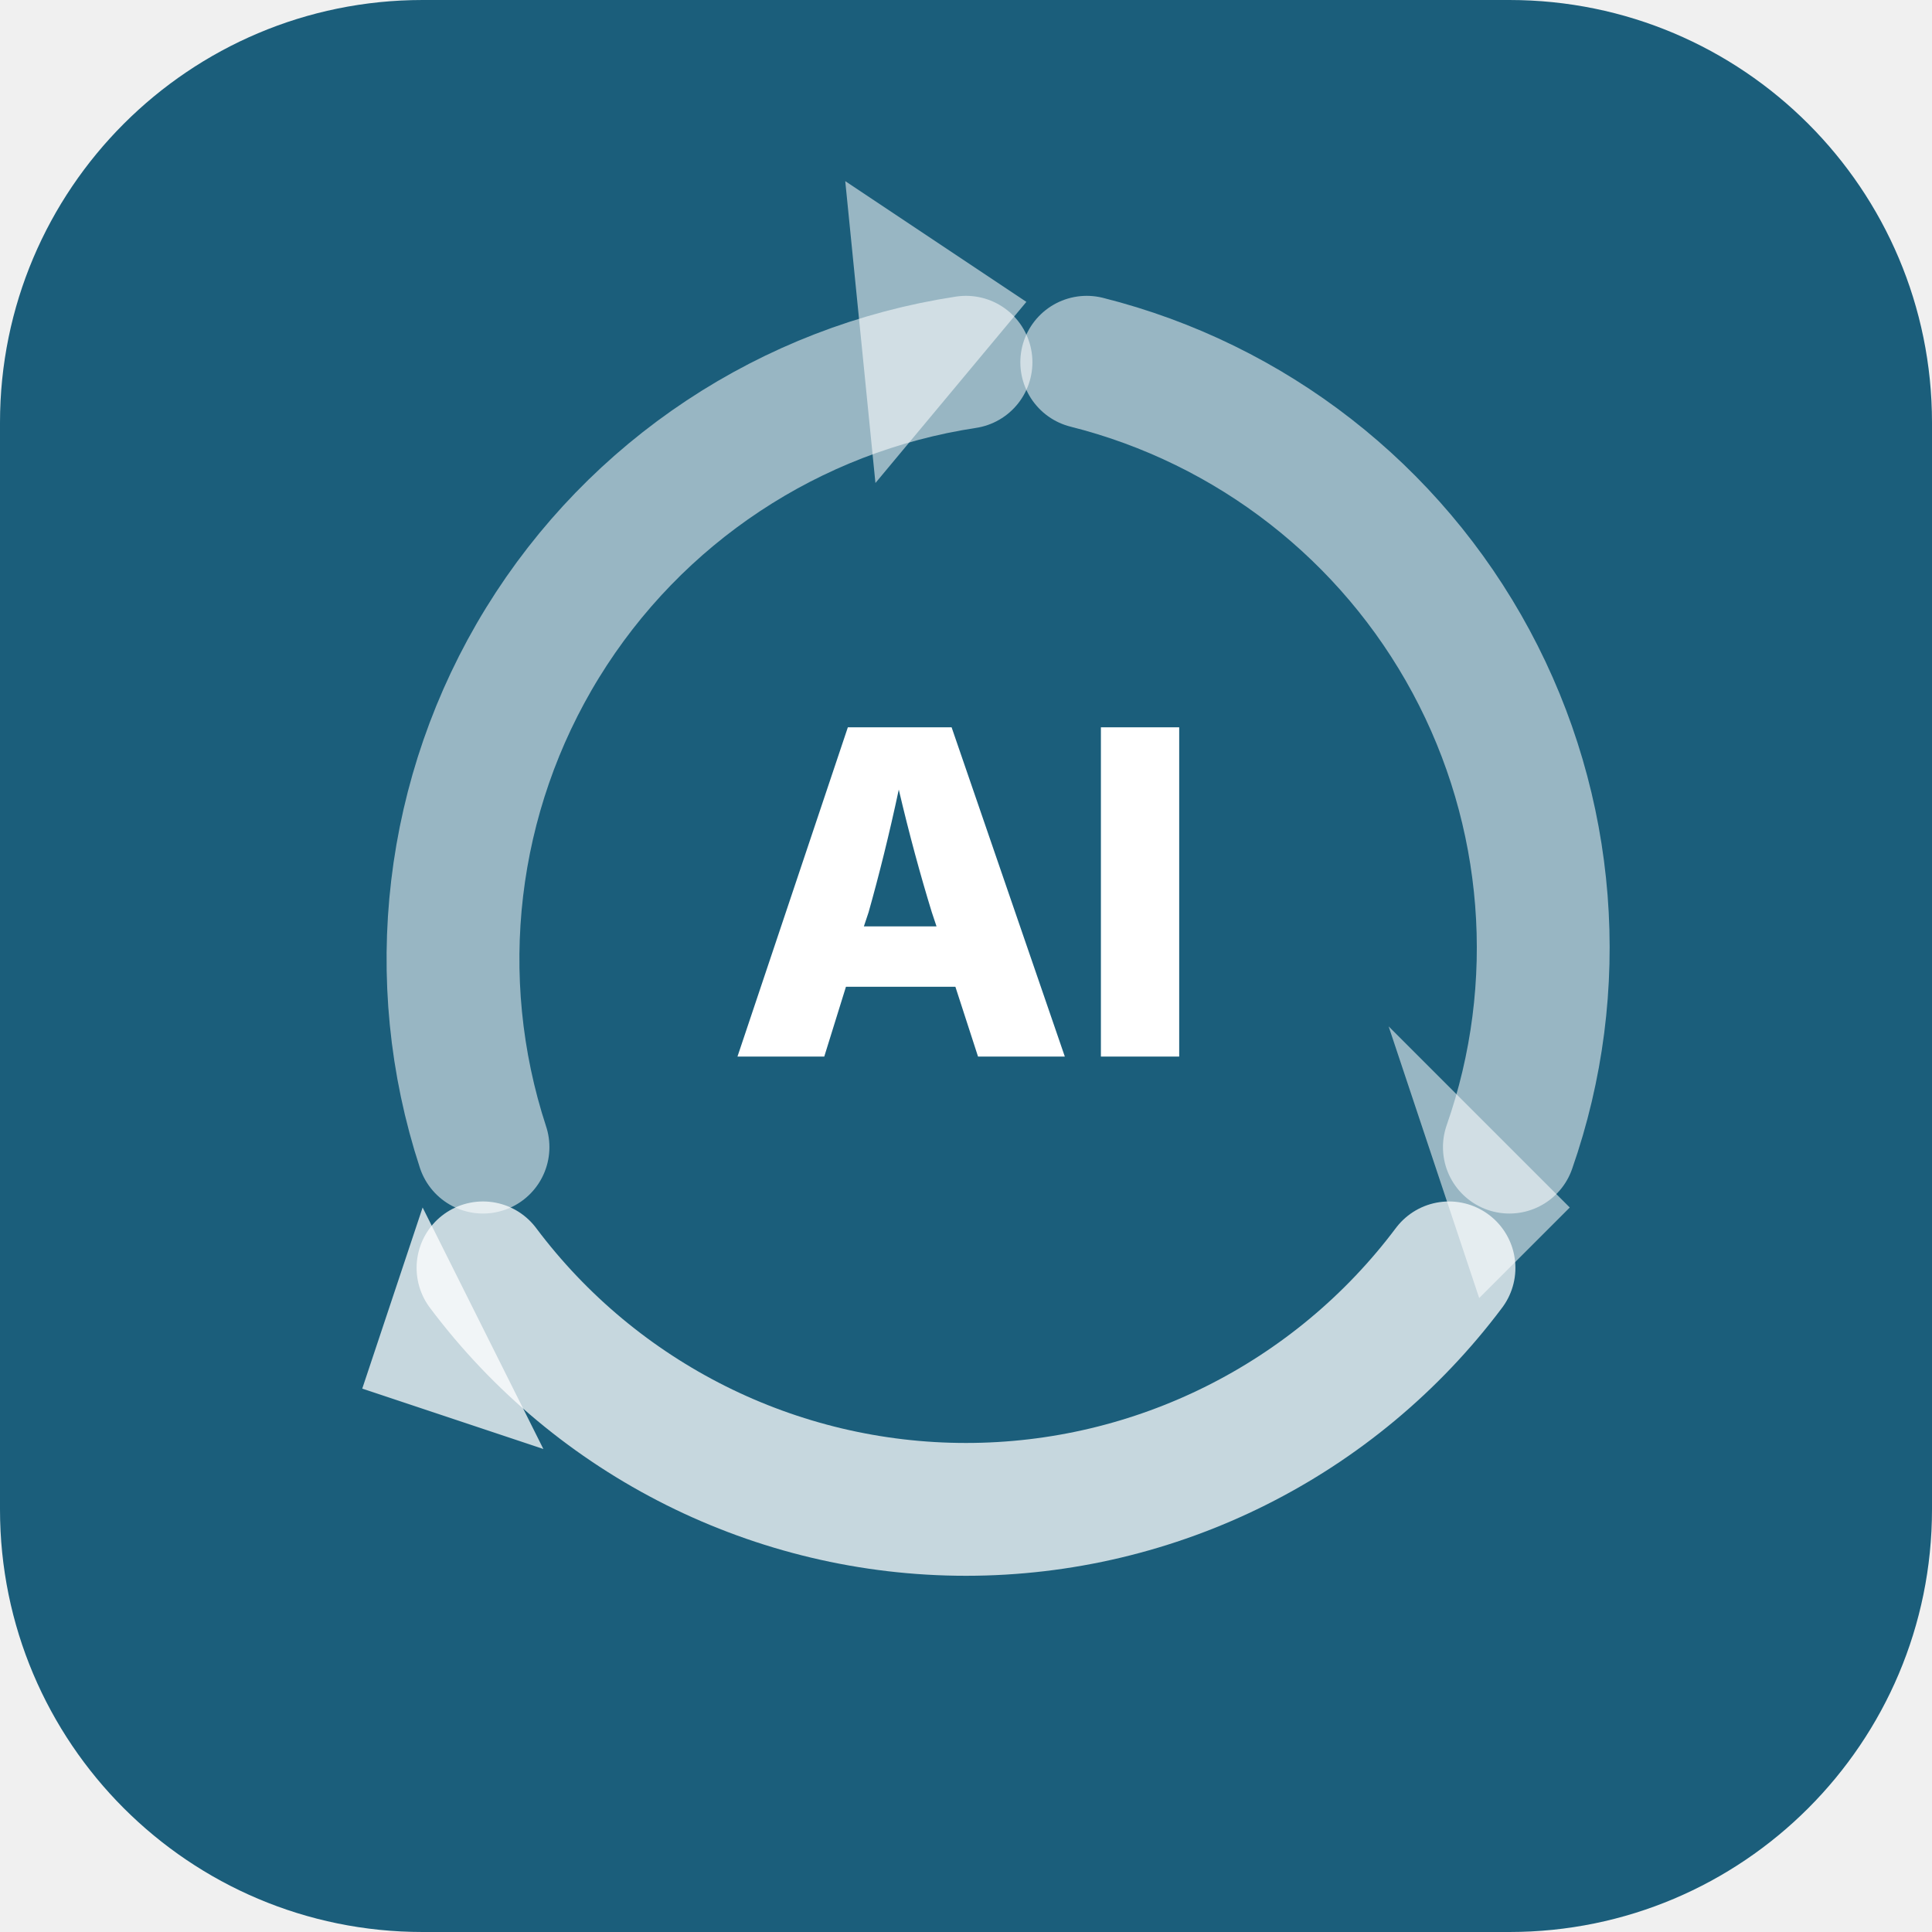
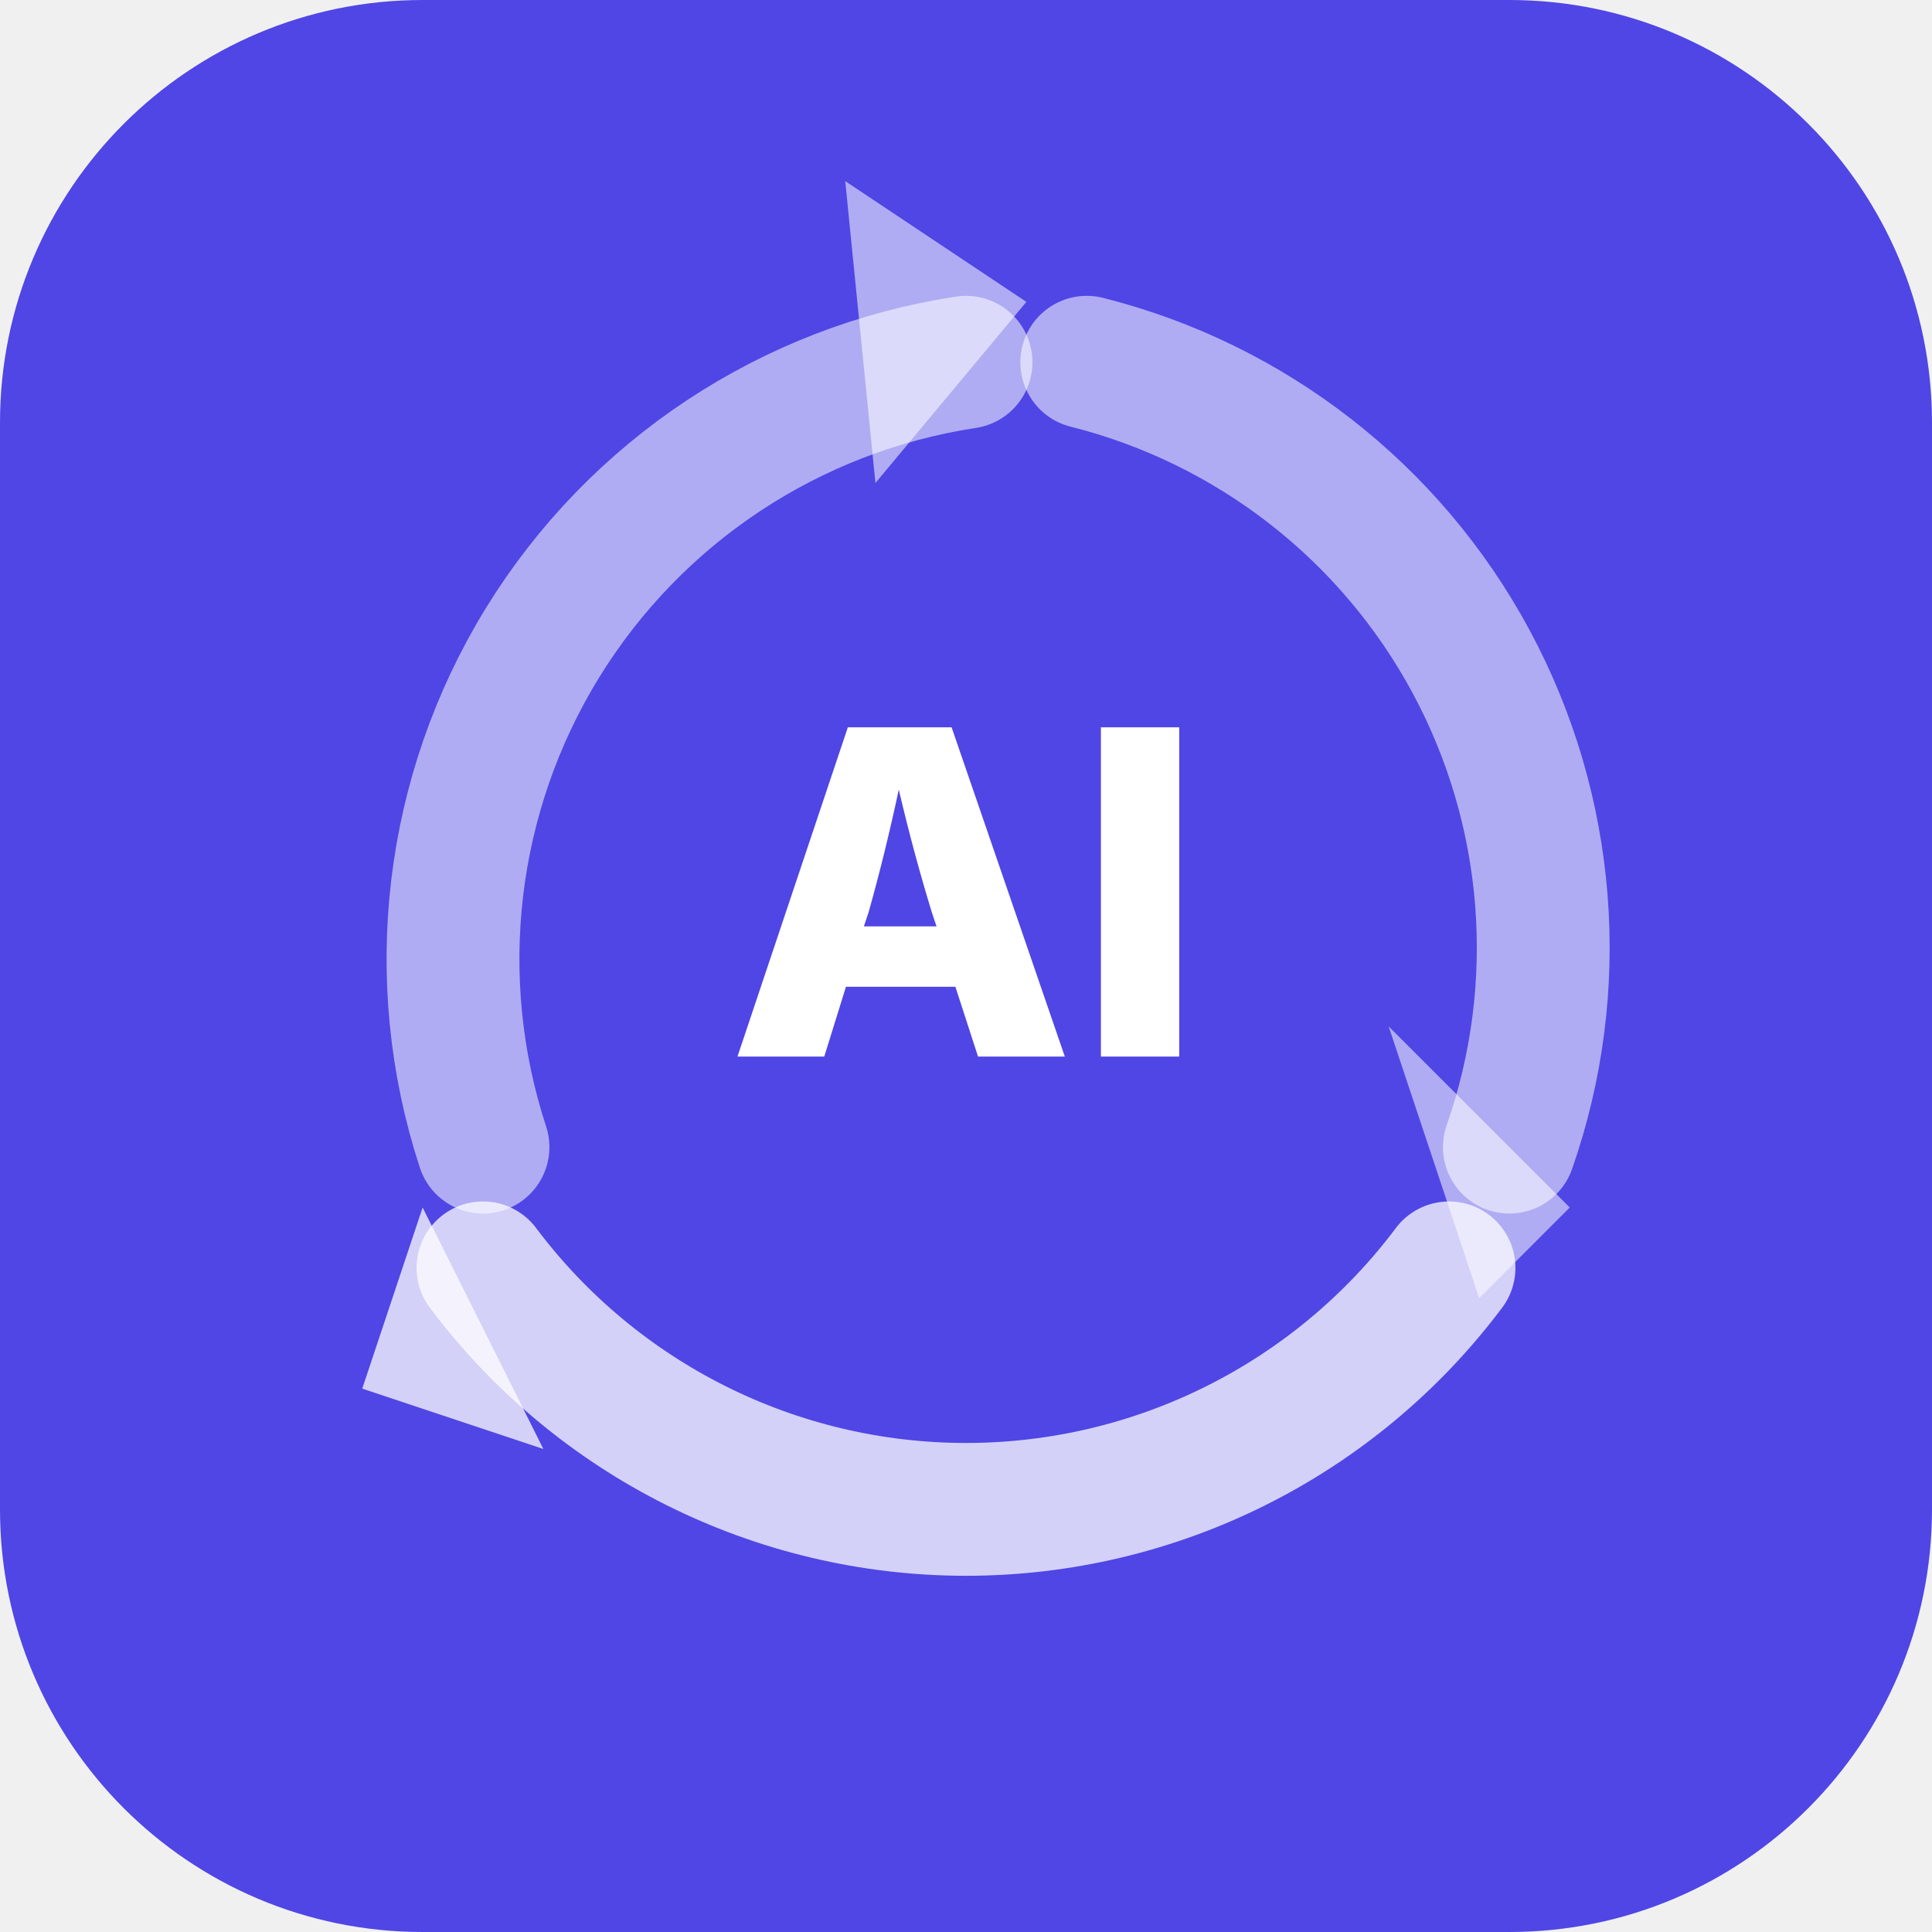
<svg xmlns="http://www.w3.org/2000/svg" viewBox="0 0 32 32">
-   <rect width="32" height="32" rx="7" fill="#1B5E7B" />
+   <rect width="32" height="32" rx="7" fill="#4F46E5" />
  <path d="M18 6 A10 10 0 0 1 25 19" stroke="rgba(255,255,255,.55)" stroke-width="2.2" fill="none" stroke-linecap="round" />
  <polygon points="26,20 23,17 24.5,21.5" fill="rgba(255,255,255,.55)" />
  <path d="M24 21 A10 10 0 0 1 8 21" stroke="rgba(255,255,255,.75)" stroke-width="2.2" fill="none" stroke-linecap="round" />
  <polygon points="7,20 9,24 6,23" fill="rgba(255,255,255,.75)" />
  <path d="M8 19 A10 10 0 0 1 16 6" stroke="rgba(255,255,255,.55)" stroke-width="2.2" fill="none" stroke-linecap="round" />
  <polygon points="17,5 14,3 14.5,8" fill="rgba(255,255,255,.55)" />
  <text x="16" y="17.5" text-anchor="middle" font-family="Inter,sans-serif" font-weight="800" font-size="7.5" fill="white">AI</text>
</svg>
